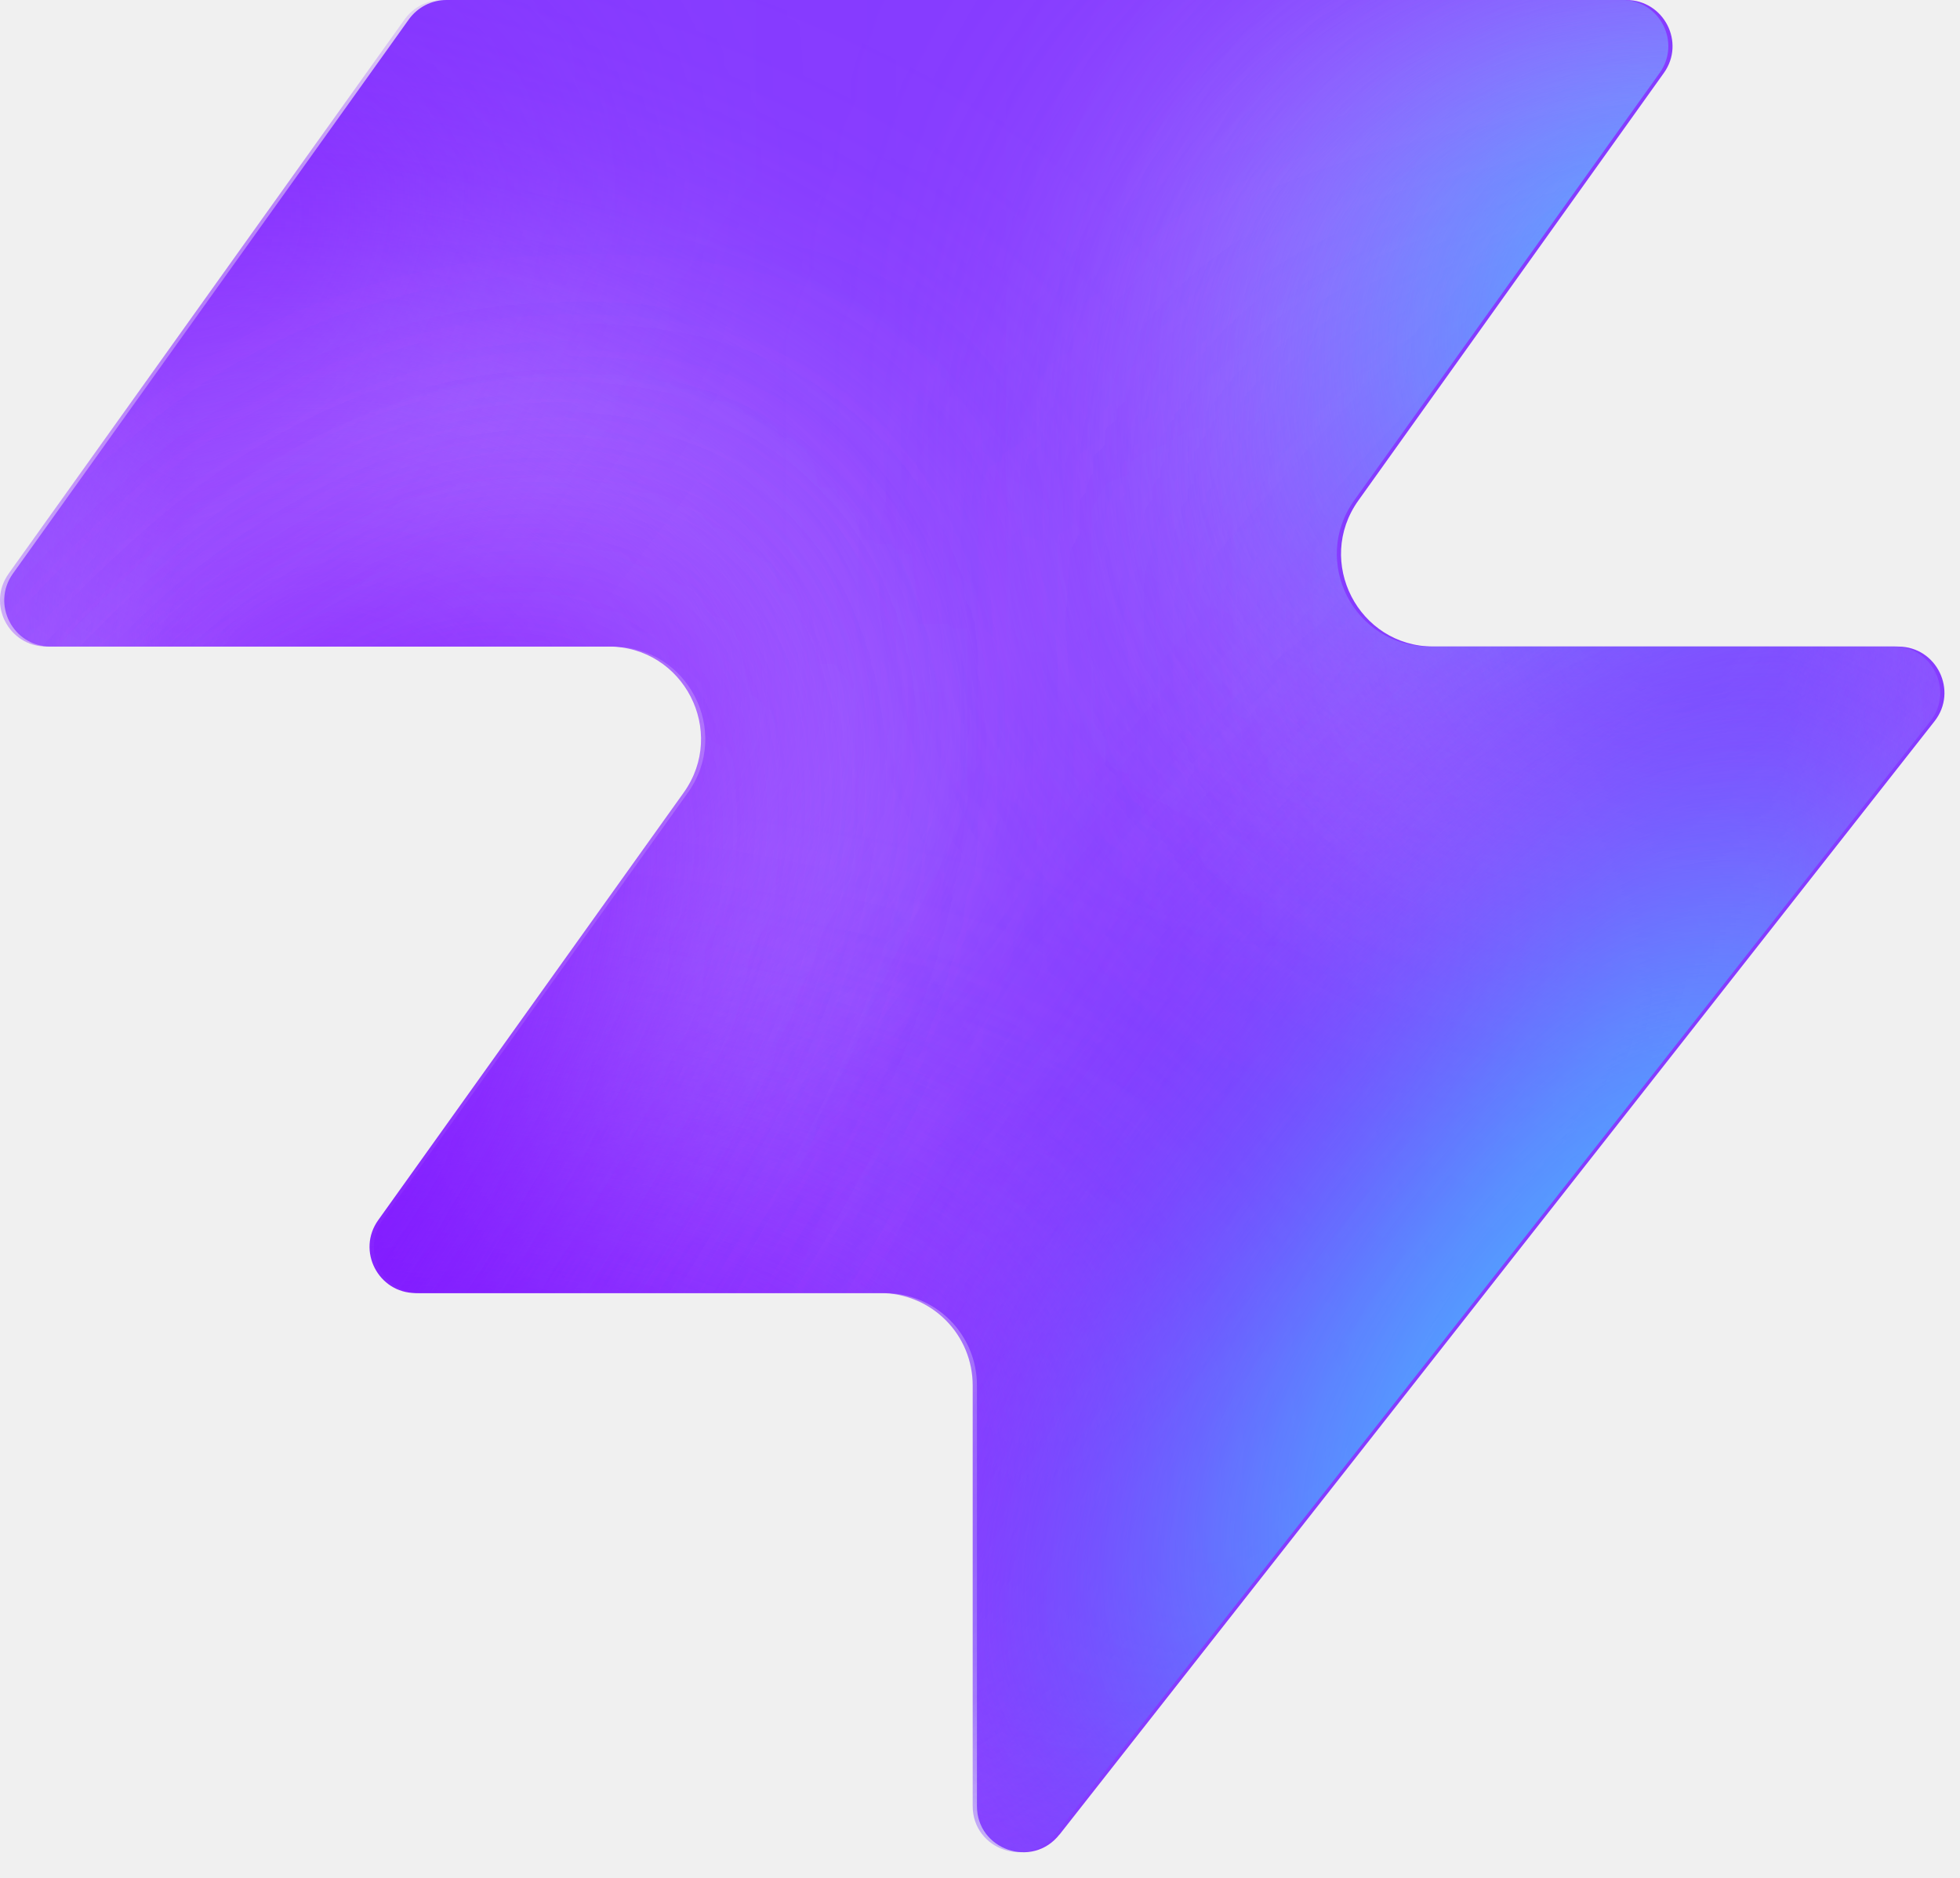
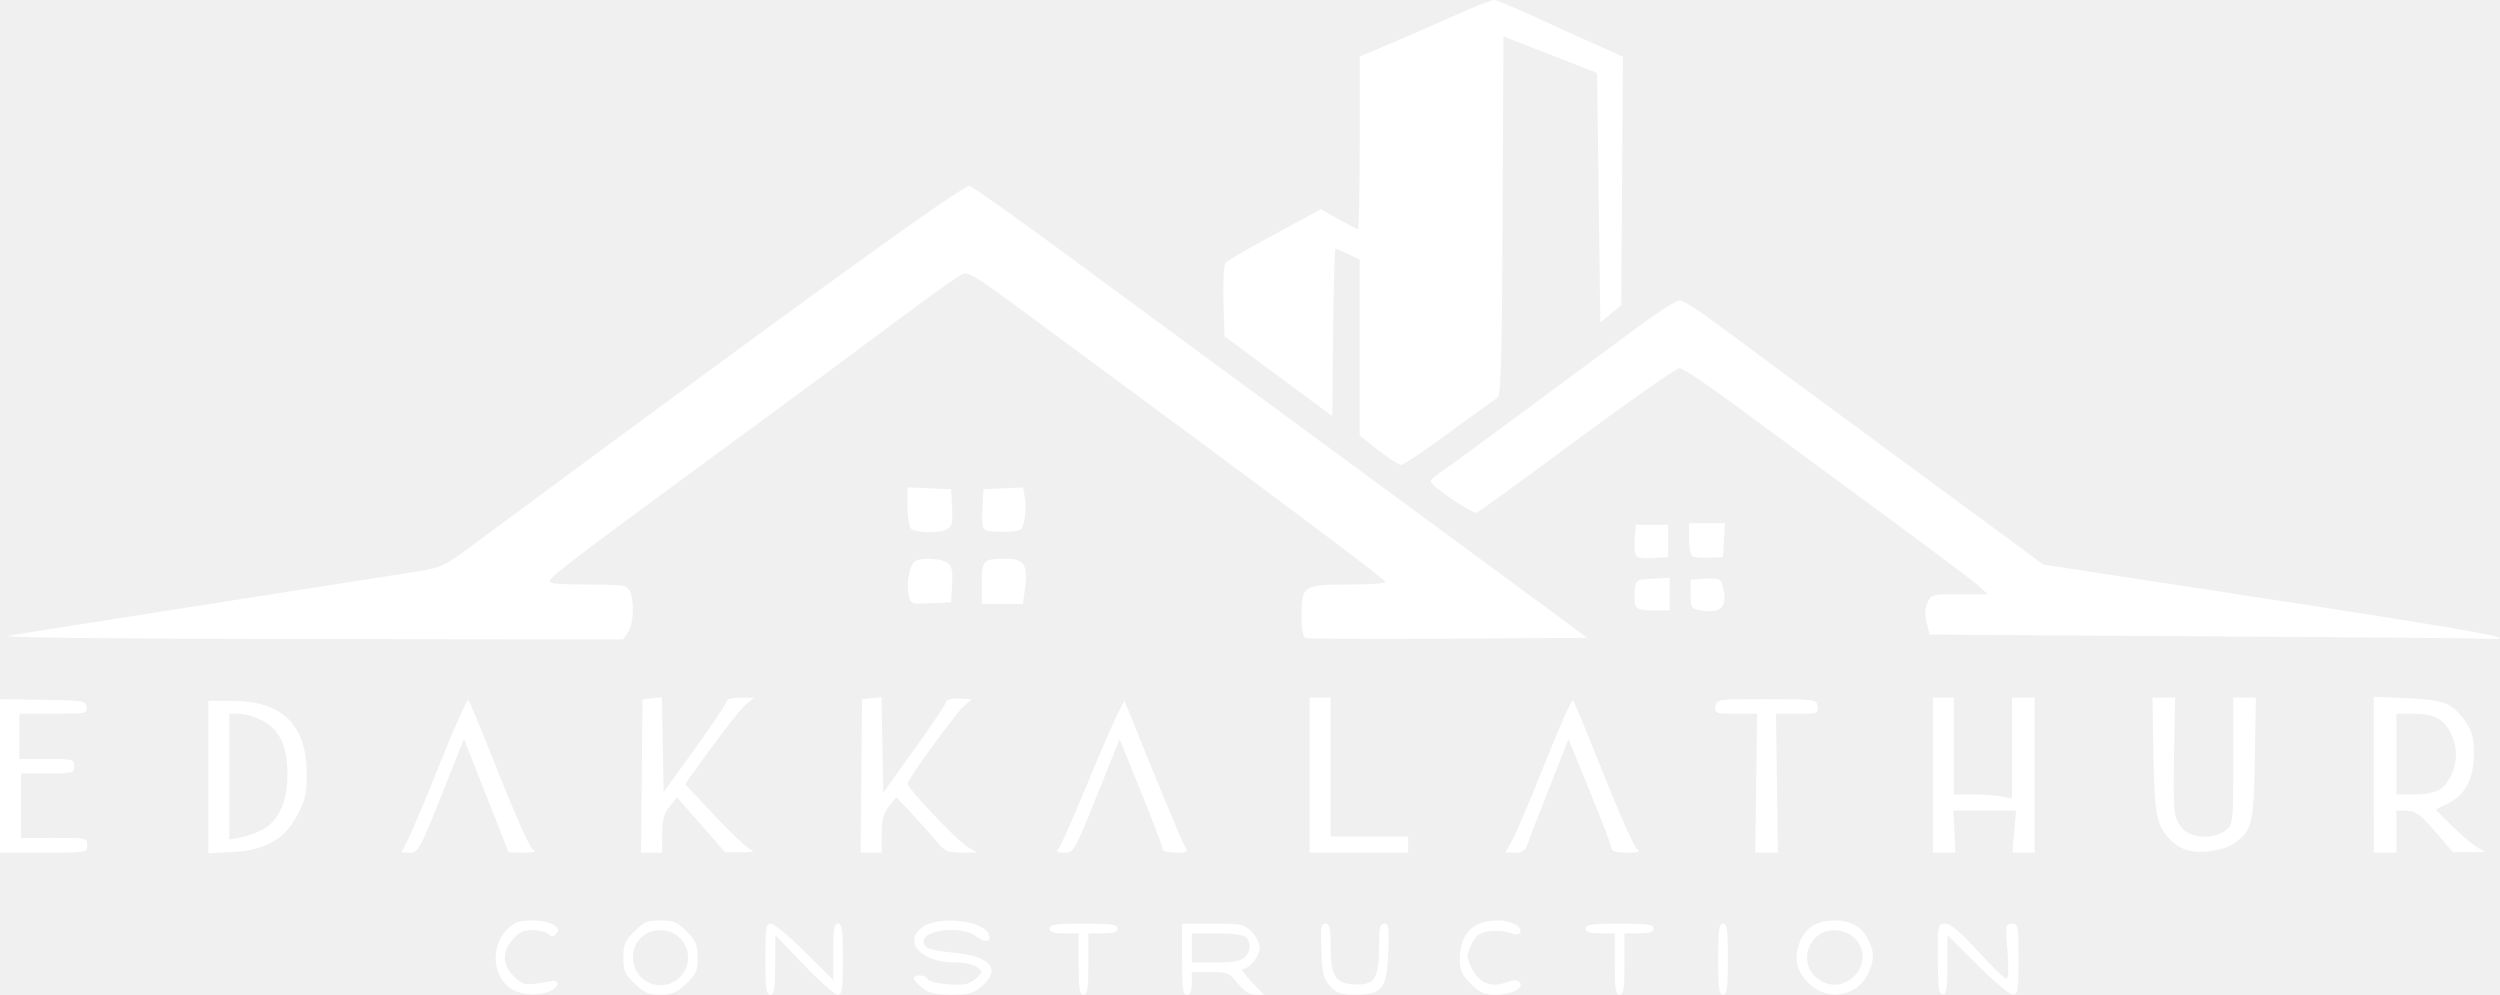
- <svg xmlns="http://www.w3.org/2000/svg" width="48" height="46" fill="none" viewBox="0 0 48 46">
-   <path fill="#863bff" d="M25.946 44.938c-.664.845-2.021.375-2.021-.698V33.937a2.26 2.26 0 0 0-2.262-2.262H10.287c-.92 0-1.456-1.04-.92-1.788l7.48-10.471c1.07-1.497 0-3.578-1.842-3.578H1.237c-.92 0-1.456-1.04-.92-1.788L10.013.474c.214-.297.556-.474.92-.474h28.894c.92 0 1.456 1.04.92 1.788l-7.48 10.471c-1.07 1.498 0 3.579 1.842 3.579h11.377c.943 0 1.473 1.088.89 1.83L25.947 44.94z" style="fill:#863bff;fill:color(display-p3 .525 .23 1);fill-opacity:1" />
-   <mask id="a" width="48" height="46" x="0" y="0" maskUnits="userSpaceOnUse" style="mask-type:alpha">
-     <path fill="#000" d="M25.842 44.938c-.664.844-2.021.375-2.021-.698V33.937a2.26 2.26 0 0 0-2.262-2.262H10.183c-.92 0-1.456-1.04-.92-1.788l7.48-10.471c1.07-1.498 0-3.579-1.842-3.579H1.133c-.92 0-1.456-1.04-.92-1.787L9.91.473c.214-.297.556-.474.92-.474h28.894c.92 0 1.456 1.04.92 1.788l-7.48 10.471c-1.07 1.498 0 3.578 1.842 3.578h11.377c.943 0 1.473 1.088.89 1.832L25.843 44.94z" style="fill:#000;fill-opacity:1" />
-   </mask>
-   <g mask="url(#a)">
-     <g filter="url(#b)">
-       <ellipse cx="5.508" cy="14.704" fill="#ede6ff" rx="5.508" ry="14.704" style="fill:#ede6ff;fill:color(display-p3 .927 .903 1);fill-opacity:1" transform="matrix(.00324 1 1 -.00324 -4.47 31.516)" />
-     </g>
-     <g filter="url(#c)">
-       <ellipse cx="10.399" cy="29.851" fill="#ede6ff" rx="10.399" ry="29.851" style="fill:#ede6ff;fill:color(display-p3 .927 .903 1);fill-opacity:1" transform="matrix(.00324 1 1 -.00324 -39.328 7.883)" />
-     </g>
-     <g filter="url(#d)">
-       <ellipse cx="5.508" cy="30.487" fill="#7e14ff" rx="5.508" ry="30.487" style="fill:#7e14ff;fill:color(display-p3 .492 .077 1);fill-opacity:1" transform="rotate(89.814 -25.913 -14.639)scale(1 -1)" />
-     </g>
-     <g filter="url(#e)">
-       <ellipse cx="5.508" cy="30.599" fill="#7e14ff" rx="5.508" ry="30.599" style="fill:#7e14ff;fill:color(display-p3 .492 .077 1);fill-opacity:1" transform="rotate(89.814 -32.644 -3.334)scale(1 -1)" />
-     </g>
-     <g filter="url(#f)">
-       <ellipse cx="5.508" cy="30.599" fill="#7e14ff" rx="5.508" ry="30.599" style="fill:#7e14ff;fill:color(display-p3 .492 .077 1);fill-opacity:1" transform="matrix(.00324 1 1 -.00324 -34.34 30.47)" />
-     </g>
-     <g filter="url(#g)">
-       <ellipse cx="14.072" cy="22.078" fill="#ede6ff" rx="14.072" ry="22.078" style="fill:#ede6ff;fill:color(display-p3 .927 .903 1);fill-opacity:1" transform="rotate(93.35 24.506 48.493)scale(-1 1)" />
-     </g>
-     <g filter="url(#h)">
-       <ellipse cx="3.47" cy="21.501" fill="#7e14ff" rx="3.47" ry="21.501" style="fill:#7e14ff;fill:color(display-p3 .492 .077 1);fill-opacity:1" transform="rotate(89.009 28.708 47.59)scale(-1 1)" />
-     </g>
-     <g filter="url(#i)">
-       <ellipse cx="3.47" cy="21.501" fill="#7e14ff" rx="3.47" ry="21.501" style="fill:#7e14ff;fill:color(display-p3 .492 .077 1);fill-opacity:1" transform="rotate(89.009 28.708 47.59)scale(-1 1)" />
-     </g>
-     <g filter="url(#j)">
-       <ellipse cx=".387" cy="8.972" fill="#7e14ff" rx="4.407" ry="29.108" style="fill:#7e14ff;fill:color(display-p3 .492 .077 1);fill-opacity:1" transform="rotate(39.51 .387 8.972)" />
-     </g>
-     <g filter="url(#k)">
-       <ellipse cx="47.523" cy="-6.092" fill="#7e14ff" rx="4.407" ry="29.108" style="fill:#7e14ff;fill:color(display-p3 .492 .077 1);fill-opacity:1" transform="rotate(37.892 47.523 -6.092)" />
-     </g>
-     <g filter="url(#l)">
-       <ellipse cx="41.412" cy="6.333" fill="#47bfff" rx="5.971" ry="9.665" style="fill:#47bfff;fill:color(display-p3 .28 .748 1);fill-opacity:1" transform="rotate(37.892 41.412 6.333)" />
-     </g>
-     <g filter="url(#m)">
-       <ellipse cx="-1.879" cy="38.332" fill="#7e14ff" rx="4.407" ry="29.108" style="fill:#7e14ff;fill:color(display-p3 .492 .077 1);fill-opacity:1" transform="rotate(37.892 -1.88 38.332)" />
-     </g>
-     <g filter="url(#n)">
-       <ellipse cx="-1.879" cy="38.332" fill="#7e14ff" rx="4.407" ry="29.108" style="fill:#7e14ff;fill:color(display-p3 .492 .077 1);fill-opacity:1" transform="rotate(37.892 -1.88 38.332)" />
-     </g>
-     <g filter="url(#o)">
-       <ellipse cx="35.651" cy="29.907" fill="#7e14ff" rx="4.407" ry="29.108" style="fill:#7e14ff;fill:color(display-p3 .492 .077 1);fill-opacity:1" transform="rotate(37.892 35.651 29.907)" />
-     </g>
-     <g filter="url(#p)">
-       <ellipse cx="38.418" cy="32.4" fill="#47bfff" rx="5.971" ry="15.297" style="fill:#47bfff;fill:color(display-p3 .28 .748 1);fill-opacity:1" transform="rotate(37.892 38.418 32.4)" />
-     </g>
+ <svg xmlns="http://www.w3.org/2000/svg" width="204.811mm" height="81.491mm" viewBox="0 0 204.811 81.491" version="1.1" id="svg1" xml:space="preserve">
+   <defs id="defs1" />
+   <g id="layer1" transform="translate(173.2461,78.68391)">
+     <path style="fill:#ffffff" d="m -131.209,2.41 c -1.677,-0.911 -1.938,-3.495 -0.499,-4.934 0.623,-0.623 0.978,-0.754 2.047,-0.754 1.501,0 2.517,0.558 1.989,1.093 -0.257,0.261 -0.401,0.265 -0.648,0.018 -0.175,-0.175 -0.759,-0.318 -1.299,-0.318 -0.779,0 -1.129,0.174 -1.69,0.842 -0.867,1.03 -0.755,2.151 0.307,3.085 0.697,0.613 0.789,0.621 2.84,0.262 0.771,-0.135 0.788,0.444 0.023,0.793 -0.906,0.413 -2.216,0.376 -3.068,-0.087 z m 9.972,-0.493 c -0.825,-0.778 -0.945,-1.05 -0.945,-2.143 0,-1.071 0.13,-1.382 0.9,-2.152 0.768,-0.768 1.082,-0.9 2.143,-0.9 1.061,0 1.375,0.132 2.143,0.9 0.77,0.77 0.9,1.081 0.9,2.152 0,1.093 -0.12,1.365 -0.945,2.143 -0.775,0.731 -1.152,0.891 -2.098,0.891 -0.946,0 -1.323,-0.16 -2.098,-0.891 z m 3.697,-0.552 c 1.427,-1.427 0.42,-3.848 -1.6,-3.848 -1.29,0 -2.249,0.959 -2.249,2.249 0,2.02 2.422,3.026 3.848,1.6 z m 6.999,-1.467 c 0,-2.583 0.051,-2.91 0.458,-2.91 0.252,0 1.502,1.039 2.778,2.31 l 2.32,2.31 v -2.31 c 0,-1.877 0.074,-2.31 0.397,-2.31 0.329,0 0.397,0.5 0.397,2.91 0,2.515 -0.059,2.91 -0.432,2.91 -0.238,0 -1.483,-1.101 -2.768,-2.447 l -2.337,-2.447 -0.01,2.447 c -0.008,1.995 -0.083,2.447 -0.407,2.447 -0.329,0 -0.397,-0.5 -0.397,-2.91 z m 12.868,2.362 c -0.383,-0.302 -0.697,-0.659 -0.697,-0.794 0,-0.358 0.996,-0.301 1.118,0.065 0.057,0.172 0.804,0.361 1.679,0.424 1.319,0.095 1.683,0.023 2.234,-0.442 0.645,-0.545 0.648,-0.564 0.145,-0.953 -0.301,-0.233 -1.067,-0.397 -1.852,-0.397 -2.613,-8e-4 -4.163,-1.539 -2.796,-2.775 1.164,-1.053 4.932,-0.776 5.567,0.409 0.366,0.685 -0.261,0.812 -1.036,0.21 -1.119,-0.868 -4.264,-0.551 -4.264,0.43 0,0.569 0.436,0.729 2.558,0.937 2.949,0.289 3.814,1.378 2.184,2.75 -0.687,0.578 -1.074,0.685 -2.478,0.685 -1.283,0 -1.824,-0.126 -2.361,-0.548 z M -84.875,0.294 V -2.22 h -1.191 c -0.882,0 -1.191,-0.103 -1.191,-0.397 0,-0.328 0.485,-0.397 2.778,-0.397 2.293,0 2.778,0.069 2.778,0.397 0,0.294 -0.309,0.397 -1.191,0.397 h -1.191 v 2.514 c 0,2.058 -0.072,2.514 -0.397,2.514 -0.325,0 -0.397,-0.456 -0.397,-2.514 z m 8.467,-0.397 V -3.013 h 2.526 c 2.329,0 2.576,0.051 3.175,0.649 0.357,0.357 0.649,0.953 0.649,1.323 0,0.699 -0.821,1.732 -1.377,1.732 -0.175,0 0.147,0.476 0.715,1.058 l 1.033,1.058 h -0.704 c -0.487,0 -0.931,-0.285 -1.443,-0.926 -0.69,-0.865 -0.839,-0.926 -2.26,-0.926 l -1.521,-10e-6 V 1.881 c 0,0.647 -0.12,0.926 -0.397,0.926 -0.329,0 -0.397,-0.5 -0.397,-2.91 z m 5.14,-0.151 c 0.495,-0.495 0.538,-1.209 0.098,-1.648 -0.193,-0.193 -1.129,-0.318 -2.381,-0.318 h -2.064 v 1.191 1.191 h 1.965 c 1.434,0 2.078,-0.112 2.381,-0.416 z m 7.01,2.379 c -0.553,-0.589 -0.654,-0.989 -0.735,-2.91 -0.08,-1.906 -0.032,-2.228 0.331,-2.228 0.347,0 0.425,0.326 0.428,1.786 0.005,2.502 0.354,3.088 1.896,3.188 1.679,0.109 2.069,-0.465 2.069,-3.049 0,-1.588 0.074,-1.926 0.423,-1.926 0.364,0 0.41,0.339 0.331,2.405 -0.113,2.937 -0.495,3.416 -2.721,3.416 -1.141,0 -1.491,-0.118 -2.021,-0.683 z m 11.503,-0.217 c -0.734,-0.734 -0.9,-1.102 -0.9,-1.998 0,-2.095 1.076,-3.188 3.137,-3.188 1.085,0 2.074,0.547 1.797,0.995 -0.123,0.198 -0.393,0.199 -0.916,10e-4 -0.408,-0.154 -1.169,-0.2 -1.692,-0.102 -0.746,0.14 -1.044,0.378 -1.391,1.107 -0.415,0.875 -0.413,0.986 0.039,1.91 0.592,1.209 1.588,1.628 2.794,1.173 0.59,-0.223 0.921,-0.234 1.115,-0.037 0.452,0.459 -0.618,1.038 -1.918,1.038 -0.974,0 -1.315,-0.149 -2.066,-0.9 z m 11.8,-1.614 V -2.22 h -1.191 c -0.882,0 -1.191,-0.103 -1.191,-0.397 0,-0.328 0.485,-0.397 2.778,-0.397 2.293,0 2.778,0.069 2.778,0.397 0,0.294 -0.309,0.397 -1.191,0.397 h -1.191 v 2.514 c 0,2.058 -0.072,2.514 -0.397,2.514 -0.325,0 -0.397,-0.456 -0.397,-2.514 z m 8.467,-0.397 c 0,-2.411 0.068,-2.91 0.397,-2.91 0.329,0 0.397,0.5 0.397,2.91 0,2.411 -0.068,2.91 -0.397,2.91 -0.329,0 -0.397,-0.5 -0.397,-2.91 z m 7.568,2.106 c -1.072,-0.941 -1.381,-2.003 -0.956,-3.291 0.437,-1.324 1.403,-1.989 2.889,-1.989 1.392,0 2.225,0.473 2.803,1.59 0.501,0.969 0.5,1.682 -0.006,2.747 -0.878,1.851 -3.175,2.309 -4.73,0.943 z m 3.356,-0.521 c 1.743,-1.371 0.823,-3.937 -1.419,-3.957 -2.029,-0.018 -3.006,2.544 -1.473,3.862 0.892,0.767 1.992,0.803 2.893,0.095 z m 7.244,1.15 c -0.097,-0.097 -0.176,-1.407 -0.176,-2.91 0,-2.689 0.01,-2.734 0.619,-2.734 0.439,0 1.212,0.652 2.666,2.249 1.126,1.237 2.174,2.249 2.328,2.249 0.191,0 0.222,-0.724 0.099,-2.249 -0.175,-2.151 -0.159,-2.249 0.36,-2.249 0.515,0 0.543,0.152 0.543,2.91 0,2.583 -0.051,2.91 -0.458,2.91 -0.252,0 -1.562,-1.099 -2.91,-2.442 l -2.452,-2.442 v 2.442 c 0,2.239 -0.138,2.745 -0.617,2.266 z m -158.926,-17.749 -4e-5,-6.284 3.506,0.048 c 3.322,0.046 3.51,0.077 3.59,0.595 0.081,0.524 -0.034,0.547 -2.712,0.547 h -2.797 v 1.852 1.852 h 2.249 c 2.156,0 2.249,0.025 2.249,0.595 2.4e-4,0.569 -0.095,0.595 -2.183,0.595 h -2.183 v 2.646 2.646 l 2.712,-0.015 c 2.66,-0.014 2.712,-0.003 2.712,0.595 0,0.607 -0.019,0.61 -3.572,0.61 h -3.572 z m 17.066,0.096 v -6.248 l 1.927,1.1e-4 c 4.131,2.4e-4 6.125,1.946 6.137,5.989 0.005,1.56 -0.123,2.134 -0.733,3.303 -1.067,2.043 -2.586,2.929 -5.29,3.085 l -2.04,0.118 z m 4.355,4.352 c 1.372,-0.681 2.127,-2.302 2.127,-4.566 0,-2.334 -0.647,-3.696 -2.11,-4.442 -0.574,-0.293 -1.406,-0.533 -1.849,-0.533 h -0.804 v 5.153 5.153 l 0.86,-0.155 c 0.473,-0.085 1.272,-0.359 1.775,-0.609 z m 12.05,0.669 c 0.325,-0.642 1.522,-3.5 2.66,-6.353 1.138,-2.853 2.148,-5.096 2.245,-4.985 0.097,0.111 1.213,2.821 2.481,6.022 1.268,3.201 2.499,5.97 2.735,6.152 0.363,0.279 0.247,0.329 -0.745,0.321 l -1.175,-0.009 -1.831,-4.65 -1.831,-4.65 -1.855,4.659 c -1.759,4.418 -1.892,4.659 -2.565,4.659 h -0.71 z m 19.107,-5.117 0.058,-6.284 0.794,-0.082 0.794,-0.082 0.073,3.887 0.073,3.887 2.58,-3.581 c 1.419,-1.969 2.58,-3.711 2.58,-3.87 0,-0.165 0.486,-0.289 1.124,-0.288 l 1.124,0.001 -0.7,0.594 c -0.385,0.327 -1.657,1.92 -2.827,3.541 l -2.127,2.947 2.411,2.569 c 1.326,1.413 2.658,2.669 2.959,2.791 0.402,0.163 0.195,0.221 -0.775,0.219 l -1.323,-0.003 -1.962,-2.245 -1.962,-2.245 -0.608,0.743 c -0.474,0.58 -0.61,1.079 -0.618,2.265 l -0.01,1.521 -0.86,10e-5 -0.86,1.1e-4 z m 17.988,-10e-5 0.055,-6.284 0.798,-0.082 0.798,-0.082 0.073,3.906 0.073,3.906 2.58,-3.593 c 1.419,-1.976 2.58,-3.718 2.58,-3.871 0,-0.156 0.46,-0.257 1.044,-0.231 l 1.044,0.047 -0.612,0.529 c -0.698,0.604 -4.651,6.033 -4.651,6.387 0,0.386 4.021,4.632 4.885,5.159 l 0.803,0.49 -1.274,9.9e-4 c -1.116,8.7e-4 -1.362,-0.106 -1.982,-0.859 -0.39,-0.473 -1.302,-1.495 -2.027,-2.272 l -1.319,-1.412 -0.6,0.75 c -0.467,0.584 -0.601,1.088 -0.602,2.272 l -0.001,1.521 -0.86,10e-6 -0.86,10e-6 z m 16.191,5.918 c 0.167,-0.201 1.416,-3.065 2.777,-6.364 1.36,-3.299 2.536,-5.843 2.612,-5.654 2.649,6.605 4.81,11.796 5.018,12.053 0.206,0.254 0.016,0.331 -0.823,0.331 -0.635,0 -1.091,-0.125 -1.091,-0.299 0,-0.165 -0.793,-2.258 -1.762,-4.651 l -1.762,-4.352 -1.871,4.651 c -1.819,4.522 -1.892,4.651 -2.636,4.651 -0.621,0 -0.708,-0.069 -0.462,-0.366 z m 20.531,-5.985 v -6.35 l 0.86,9e-5 0.86,8e-5 v 5.689 5.689 h 3.175 3.175 v 0.661 0.661 l -4.035,-1.1e-4 -4.035,-10e-5 z m 16.654,5.226 c 0.335,-0.618 1.544,-3.474 2.685,-6.345 1.142,-2.871 2.15,-5.133 2.24,-5.027 0.09,0.106 1.207,2.813 2.481,6.014 1.274,3.201 2.506,5.97 2.739,6.152 0.354,0.278 0.222,0.331 -0.819,0.331 -0.818,0 -1.24,-0.113 -1.239,-0.331 0.001,-0.182 -0.793,-2.275 -1.765,-4.651 l -1.767,-4.32 -1.648,4.188 c -0.907,2.303 -1.716,4.396 -1.799,4.651 -0.099,0.303 -0.422,0.463 -0.934,0.463 h -0.783 z m 19.934,-4.564 0.076,-5.689 h -1.748 c -1.662,0 -1.744,-0.029 -1.664,-0.595 0.084,-0.588 0.134,-0.595 4.186,-0.595 4.051,0 4.102,0.007 4.186,0.595 0.08,0.566 -0.002,0.595 -1.664,0.595 h -1.748 l 0.076,5.689 0.076,5.689 h -0.926 -0.926 z m 14.476,-0.662 v -6.35 h 0.86 0.86 v 3.969 3.969 h 1.554 c 0.855,0 1.926,0.074 2.381,0.165 l 0.827,0.165 v -4.134 -4.134 h 0.926 0.926 v 6.35 6.35 h -0.911 -0.911 l 0.151,-1.72 0.151,-1.72 h -2.57 -2.57 l 0.089,1.72 0.089,1.72 -0.926,-5.6e-4 -0.926,-5.5e-4 z m 20.902,6.17 c -1.037,-0.286 -1.949,-1.166 -2.356,-2.271 -0.301,-0.819 -0.432,-2.352 -0.484,-5.686 l -0.071,-4.564 h 0.926 0.926 l -0.084,4.541 c -0.093,5.019 -0.048,5.395 0.746,6.247 0.718,0.77 2.573,0.815 3.476,0.084 0.618,-0.5 0.625,-0.561 0.625,-5.689 v -5.183 l 0.926,-3.3e-4 0.926,-3.2e-4 -0.083,4.941 c -0.091,5.416 -0.22,5.957 -1.667,6.987 -0.832,0.593 -2.734,0.889 -3.807,0.592 z M 21.223,-15.219 v -6.385 l 2.79,0.124 c 3.071,0.137 3.688,0.4 4.817,2.059 0.451,0.663 0.595,1.253 0.595,2.434 0,2.061 -0.689,3.416 -2.088,4.109 l -1.053,0.521 1.505,1.484 c 0.828,0.816 1.802,1.601 2.166,1.744 0.557,0.219 0.431,0.26 -0.794,0.257 l -1.455,-0.003 -1.455,-1.687 c -1.221,-1.415 -1.594,-1.689 -2.315,-1.7 l -0.86,-0.013 v 1.72 1.72 h -0.926 -0.926 z m 5.42,1.204 c 0.984,-0.645 1.569,-2.436 1.212,-3.709 -0.528,-1.88 -1.367,-2.487 -3.439,-2.487 h -1.34 v 3.307 3.307 h 1.465 c 0.89,0 1.715,-0.164 2.103,-0.418 z m -199.227,-12.577 c 1.053,-0.185 14.736,-2.338 33.669,-5.298 1.706,-0.267 2.146,-0.468 3.969,-1.818 28.529,-21.121 40.665,-29.893 41.146,-29.74 0.293,0.093 4.117,2.812 8.499,6.043 7.302,5.384 11.68,8.604 26.356,19.386 2.838,2.085 7.54,5.545 10.45,7.69 l 5.29,3.9 -11.376,0.069 c -6.257,0.038 -11.525,0.012 -11.706,-0.058 -0.217,-0.083 -0.331,-0.713 -0.331,-1.836 0,-2.444 0.146,-2.541 3.855,-2.541 1.663,0 3.024,-0.091 3.024,-0.203 0,-0.212 -9.326,-7.191 -27.518,-20.593 -7.299,-5.378 -6.571,-4.97 -7.68,-4.297 -0.505,0.306 -2.704,1.889 -4.886,3.517 -5.437,4.056 -8.935,6.638 -16.669,12.31 -9.192,6.741 -11.586,8.569 -11.71,8.942 -0.081,0.243 0.687,0.323 3.08,0.323 2.881,0 3.214,0.049 3.462,0.512 0.41,0.766 0.33,2.73 -0.138,3.398 l -0.412,0.588 -25.848,-0.031 c -15.802,-0.019 -25.334,-0.122 -24.525,-0.264 z m 179.387,0.033 -21.96,-0.135 -0.244,-0.986 c -0.166,-0.67 -0.146,-1.2 0.06,-1.654 0.291,-0.64 0.401,-0.667 2.619,-0.667 h 2.315 l -0.655,-0.62 c -0.36,-0.341 -4.287,-3.285 -8.725,-6.542 -4.438,-3.257 -9.721,-7.145 -11.74,-8.64 -2.019,-1.495 -3.878,-2.719 -4.131,-2.719 -0.253,0 -4.019,2.634 -8.368,5.853 -4.349,3.219 -8.054,5.91 -8.234,5.98 -0.348,0.135 -3.775,-2.185 -3.775,-2.556 0,-0.121 0.327,-0.434 0.728,-0.695 0.4,-0.261 2.335,-1.666 4.299,-3.122 4.479,-3.32 8.597,-6.366 12.148,-8.985 1.515,-1.118 2.963,-2.032 3.216,-2.032 0.254,0 1.395,0.697 2.536,1.549 2.882,2.151 9.088,6.73 16.892,12.463 3.638,2.673 7.459,5.484 8.491,6.247 l 1.877,1.388 14.131,2.158 c 21.414,3.271 26.04,4.097 21.914,3.913 -0.788,-0.035 -11.315,-0.124 -23.394,-0.198 z m -40.614,-2.104 c -0.899,-0.143 -0.926,-0.182 -0.926,-1.338 v -1.191 l 1.222,-0.079 c 1.084,-0.07 1.241,-0.011 1.385,0.529 0.46,1.719 -0.042,2.34 -1.682,2.079 z m -5.451,-0.387 c -0.079,-0.204 -0.104,-0.77 -0.058,-1.257 0.083,-0.869 0.111,-0.887 1.474,-0.965 l 1.389,-0.08 v 1.337 1.337 h -1.331 c -0.899,0 -1.378,-0.121 -1.474,-0.372 z m -59.528,-0.821 c -0.228,-0.908 0.05,-2.545 0.478,-2.817 0.525,-0.333 2.17,-0.263 2.687,0.115 0.364,0.266 0.446,0.649 0.381,1.786 l -0.082,1.447 -1.645,0.079 c -1.579,0.075 -1.652,0.051 -1.818,-0.61 z m 5.977,-1.028 c 0,-1.908 0.103,-2.013 1.997,-2.013 1.46,0 1.797,0.519 1.55,2.381 l -0.176,1.323 h -1.686 -1.686 z m 53.558,-2.367 c -0.081,-0.211 -0.11,-0.843 -0.063,-1.404 l 0.084,-1.02 h 1.323 1.323 v 1.323 1.323 l -1.259,0.081 c -0.912,0.059 -1.3,-0.025 -1.407,-0.303 z m 4.717,0.185 c -0.201,-0.085 -0.331,-0.651 -0.331,-1.441 v -1.301 h 1.469 1.469 l -0.08,1.389 -0.08,1.389 -1.058,0.051 c -0.582,0.028 -1.207,-0.011 -1.389,-0.088 z m -64.073,-2.296 c -0.158,-0.158 -0.287,-0.983 -0.287,-1.833 v -1.547 l 1.786,0.078 1.786,0.078 0.079,1.505 c 0.065,1.249 -0.005,1.55 -0.416,1.77 -0.649,0.347 -2.583,0.313 -2.948,-0.052 z m 6.25,0.17 c -0.403,-0.11 -0.463,-0.376 -0.397,-1.761 l 0.078,-1.632 1.622,-0.078 1.622,-0.078 0.154,0.872 c 0.085,0.479 0.065,1.288 -0.044,1.798 -0.188,0.882 -0.255,0.928 -1.379,0.967 -0.65,0.023 -1.395,-0.017 -1.656,-0.088 z m 32.027,-6.598 -1.521,-1.195 v -7.21 -7.21 l -0.935,-0.446 c -0.514,-0.245 -0.989,-0.446 -1.054,-0.446 -0.065,0 -0.151,3.086 -0.189,6.857 l -0.07,6.857 -4.414,-3.268 -4.414,-3.268 -0.085,-2.862 c -0.049,-1.665 0.027,-2.989 0.181,-3.167 0.146,-0.168 1.961,-1.222 4.033,-2.342 l 3.767,-2.037 1.454,0.821 c 0.8,0.451 1.515,0.821 1.59,0.821 0.075,0 0.137,-3.185 0.139,-7.078 l 0.002,-7.078 2.181,-0.914 c 1.199,-0.503 3.589,-1.545 5.31,-2.315 1.721,-0.771 3.291,-1.401 3.489,-1.401 0.198,0 1.528,0.54 2.956,1.2 1.428,0.66 3.728,1.705 5.11,2.324 l 2.514,1.124 -0.069,10.178 -0.069,10.178 -0.857,0.709 -0.857,0.709 -0.132,-10.221 -0.132,-10.221 -3.836,-1.499 -3.836,-1.499 -0.068,14.706 c -0.056,11.991 -0.134,14.743 -0.424,14.905 -0.196,0.11 -1.975,1.394 -3.955,2.854 -1.979,1.46 -3.753,2.649 -3.941,2.642 -0.188,-0.007 -1.027,-0.55 -1.864,-1.208 z" id="path1" />
  </g>
-   <defs>
-     <filter id="b" width="60.045" height="41.654" x="-19.77" y="16.149" color-interpolation-filters="sRGB" filterUnits="userSpaceOnUse">
-       <feFlood flood-opacity="0" result="BackgroundImageFix" />
-       <feBlend in="SourceGraphic" in2="BackgroundImageFix" result="shape" />
-       <feGaussianBlur result="effect1_foregroundBlur_2002_17158" stdDeviation="7.659" />
-     </filter>
-     <filter id="c" width="90.34" height="51.437" x="-54.613" y="-7.533" color-interpolation-filters="sRGB" filterUnits="userSpaceOnUse">
-       <feFlood flood-opacity="0" result="BackgroundImageFix" />
-       <feBlend in="SourceGraphic" in2="BackgroundImageFix" result="shape" />
-       <feGaussianBlur result="effect1_foregroundBlur_2002_17158" stdDeviation="7.659" />
-     </filter>
-     <filter id="d" width="79.355" height="29.4" x="-49.64" y="2.03" color-interpolation-filters="sRGB" filterUnits="userSpaceOnUse">
-       <feFlood flood-opacity="0" result="BackgroundImageFix" />
-       <feBlend in="SourceGraphic" in2="BackgroundImageFix" result="shape" />
-       <feGaussianBlur result="effect1_foregroundBlur_2002_17158" stdDeviation="4.596" />
-     </filter>
-     <filter id="e" width="79.579" height="29.4" x="-45.045" y="20.029" color-interpolation-filters="sRGB" filterUnits="userSpaceOnUse">
-       <feFlood flood-opacity="0" result="BackgroundImageFix" />
-       <feBlend in="SourceGraphic" in2="BackgroundImageFix" result="shape" />
-       <feGaussianBlur result="effect1_foregroundBlur_2002_17158" stdDeviation="4.596" />
-     </filter>
-     <filter id="f" width="79.579" height="29.4" x="-43.513" y="21.178" color-interpolation-filters="sRGB" filterUnits="userSpaceOnUse">
-       <feFlood flood-opacity="0" result="BackgroundImageFix" />
-       <feBlend in="SourceGraphic" in2="BackgroundImageFix" result="shape" />
-       <feGaussianBlur result="effect1_foregroundBlur_2002_17158" stdDeviation="4.596" />
-     </filter>
-     <filter id="g" width="74.749" height="58.852" x="15.756" y="-17.901" color-interpolation-filters="sRGB" filterUnits="userSpaceOnUse">
-       <feFlood flood-opacity="0" result="BackgroundImageFix" />
-       <feBlend in="SourceGraphic" in2="BackgroundImageFix" result="shape" />
-       <feGaussianBlur result="effect1_foregroundBlur_2002_17158" stdDeviation="7.659" />
-     </filter>
-     <filter id="h" width="61.377" height="25.362" x="23.548" y="2.284" color-interpolation-filters="sRGB" filterUnits="userSpaceOnUse">
-       <feFlood flood-opacity="0" result="BackgroundImageFix" />
-       <feBlend in="SourceGraphic" in2="BackgroundImageFix" result="shape" />
-       <feGaussianBlur result="effect1_foregroundBlur_2002_17158" stdDeviation="4.596" />
-     </filter>
-     <filter id="i" width="61.377" height="25.362" x="23.548" y="2.284" color-interpolation-filters="sRGB" filterUnits="userSpaceOnUse">
-       <feFlood flood-opacity="0" result="BackgroundImageFix" />
-       <feBlend in="SourceGraphic" in2="BackgroundImageFix" result="shape" />
-       <feGaussianBlur result="effect1_foregroundBlur_2002_17158" stdDeviation="4.596" />
-     </filter>
-     <filter id="j" width="56.045" height="63.649" x="-27.636" y="-22.853" color-interpolation-filters="sRGB" filterUnits="userSpaceOnUse">
-       <feFlood flood-opacity="0" result="BackgroundImageFix" />
-       <feBlend in="SourceGraphic" in2="BackgroundImageFix" result="shape" />
-       <feGaussianBlur result="effect1_foregroundBlur_2002_17158" stdDeviation="4.596" />
-     </filter>
-     <filter id="k" width="54.814" height="64.646" x="20.116" y="-38.415" color-interpolation-filters="sRGB" filterUnits="userSpaceOnUse">
-       <feFlood flood-opacity="0" result="BackgroundImageFix" />
-       <feBlend in="SourceGraphic" in2="BackgroundImageFix" result="shape" />
-       <feGaussianBlur result="effect1_foregroundBlur_2002_17158" stdDeviation="4.596" />
-     </filter>
-     <filter id="l" width="33.541" height="35.313" x="24.641" y="-11.323" color-interpolation-filters="sRGB" filterUnits="userSpaceOnUse">
-       <feFlood flood-opacity="0" result="BackgroundImageFix" />
-       <feBlend in="SourceGraphic" in2="BackgroundImageFix" result="shape" />
-       <feGaussianBlur result="effect1_foregroundBlur_2002_17158" stdDeviation="4.596" />
-     </filter>
-     <filter id="m" width="54.814" height="64.646" x="-29.286" y="6.009" color-interpolation-filters="sRGB" filterUnits="userSpaceOnUse">
-       <feFlood flood-opacity="0" result="BackgroundImageFix" />
-       <feBlend in="SourceGraphic" in2="BackgroundImageFix" result="shape" />
-       <feGaussianBlur result="effect1_foregroundBlur_2002_17158" stdDeviation="4.596" />
-     </filter>
-     <filter id="n" width="54.814" height="64.646" x="-29.286" y="6.009" color-interpolation-filters="sRGB" filterUnits="userSpaceOnUse">
-       <feFlood flood-opacity="0" result="BackgroundImageFix" />
-       <feBlend in="SourceGraphic" in2="BackgroundImageFix" result="shape" />
-       <feGaussianBlur result="effect1_foregroundBlur_2002_17158" stdDeviation="4.596" />
-     </filter>
-     <filter id="o" width="54.814" height="64.646" x="8.244" y="-2.416" color-interpolation-filters="sRGB" filterUnits="userSpaceOnUse">
-       <feFlood flood-opacity="0" result="BackgroundImageFix" />
-       <feBlend in="SourceGraphic" in2="BackgroundImageFix" result="shape" />
-       <feGaussianBlur result="effect1_foregroundBlur_2002_17158" stdDeviation="4.596" />
-     </filter>
-     <filter id="p" width="39.409" height="43.623" x="18.713" y="10.588" color-interpolation-filters="sRGB" filterUnits="userSpaceOnUse">
-       <feFlood flood-opacity="0" result="BackgroundImageFix" />
-       <feBlend in="SourceGraphic" in2="BackgroundImageFix" result="shape" />
-       <feGaussianBlur result="effect1_foregroundBlur_2002_17158" stdDeviation="4.596" />
-     </filter>
-   </defs>
</svg>
